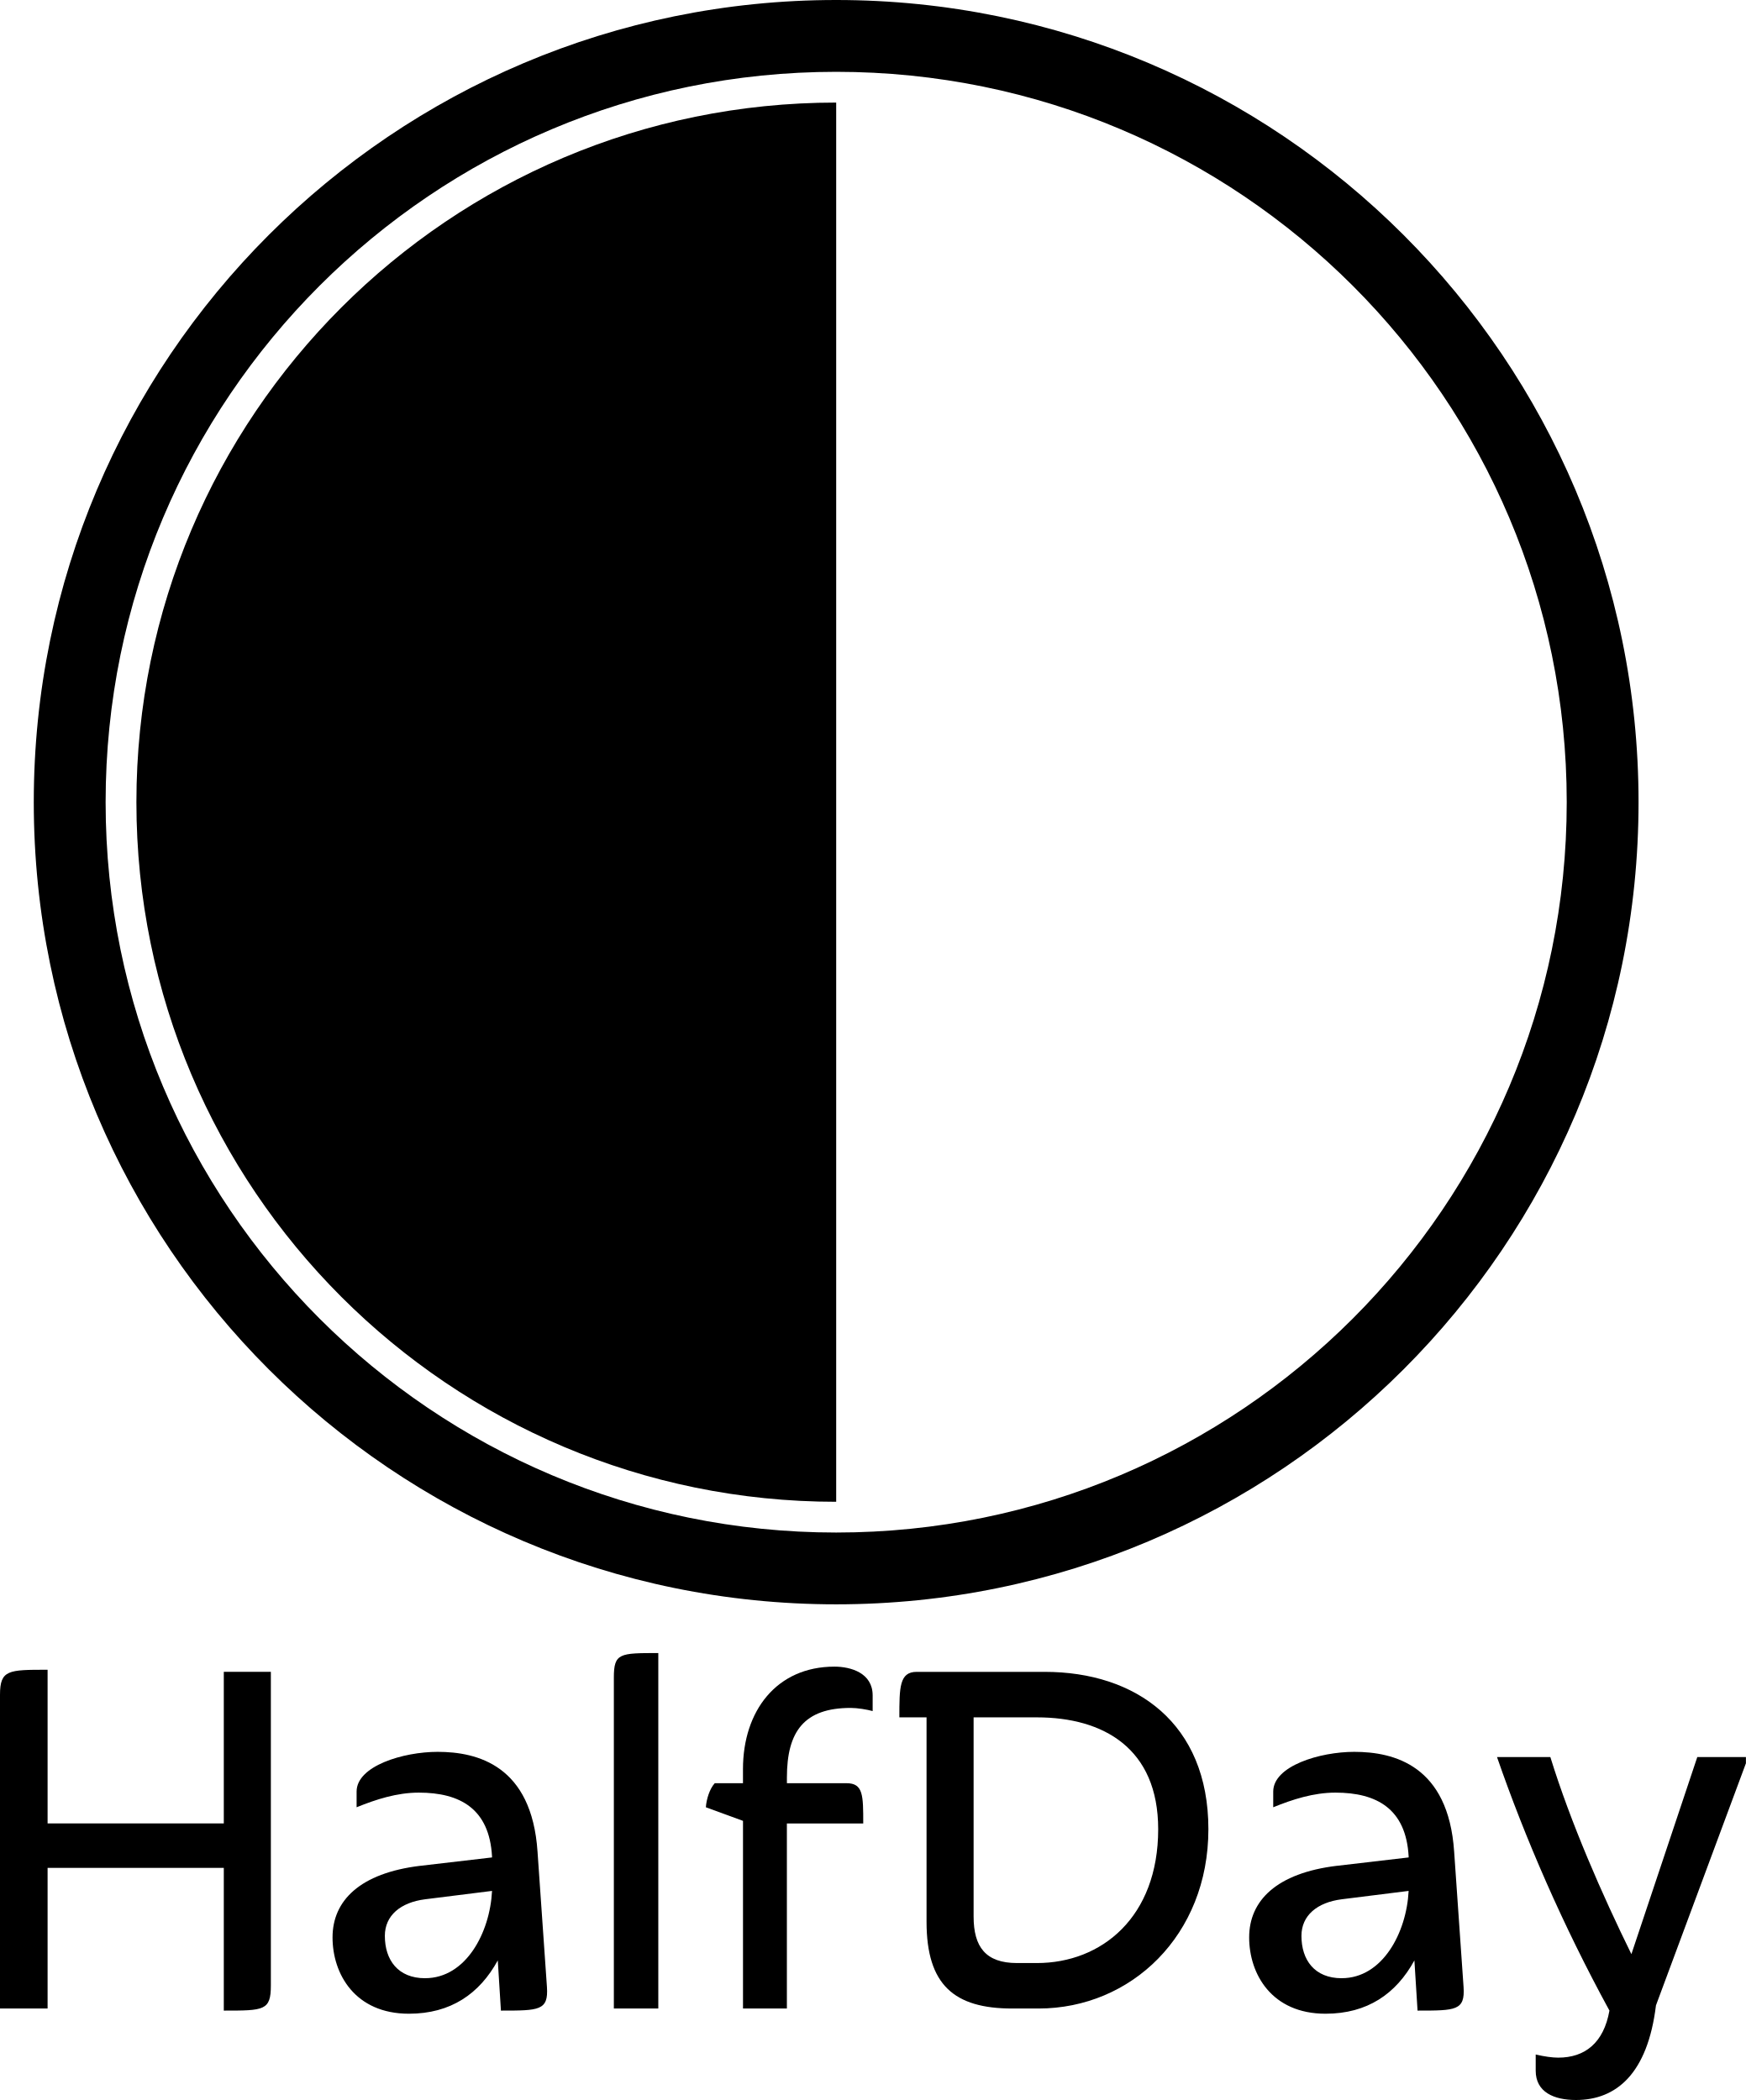
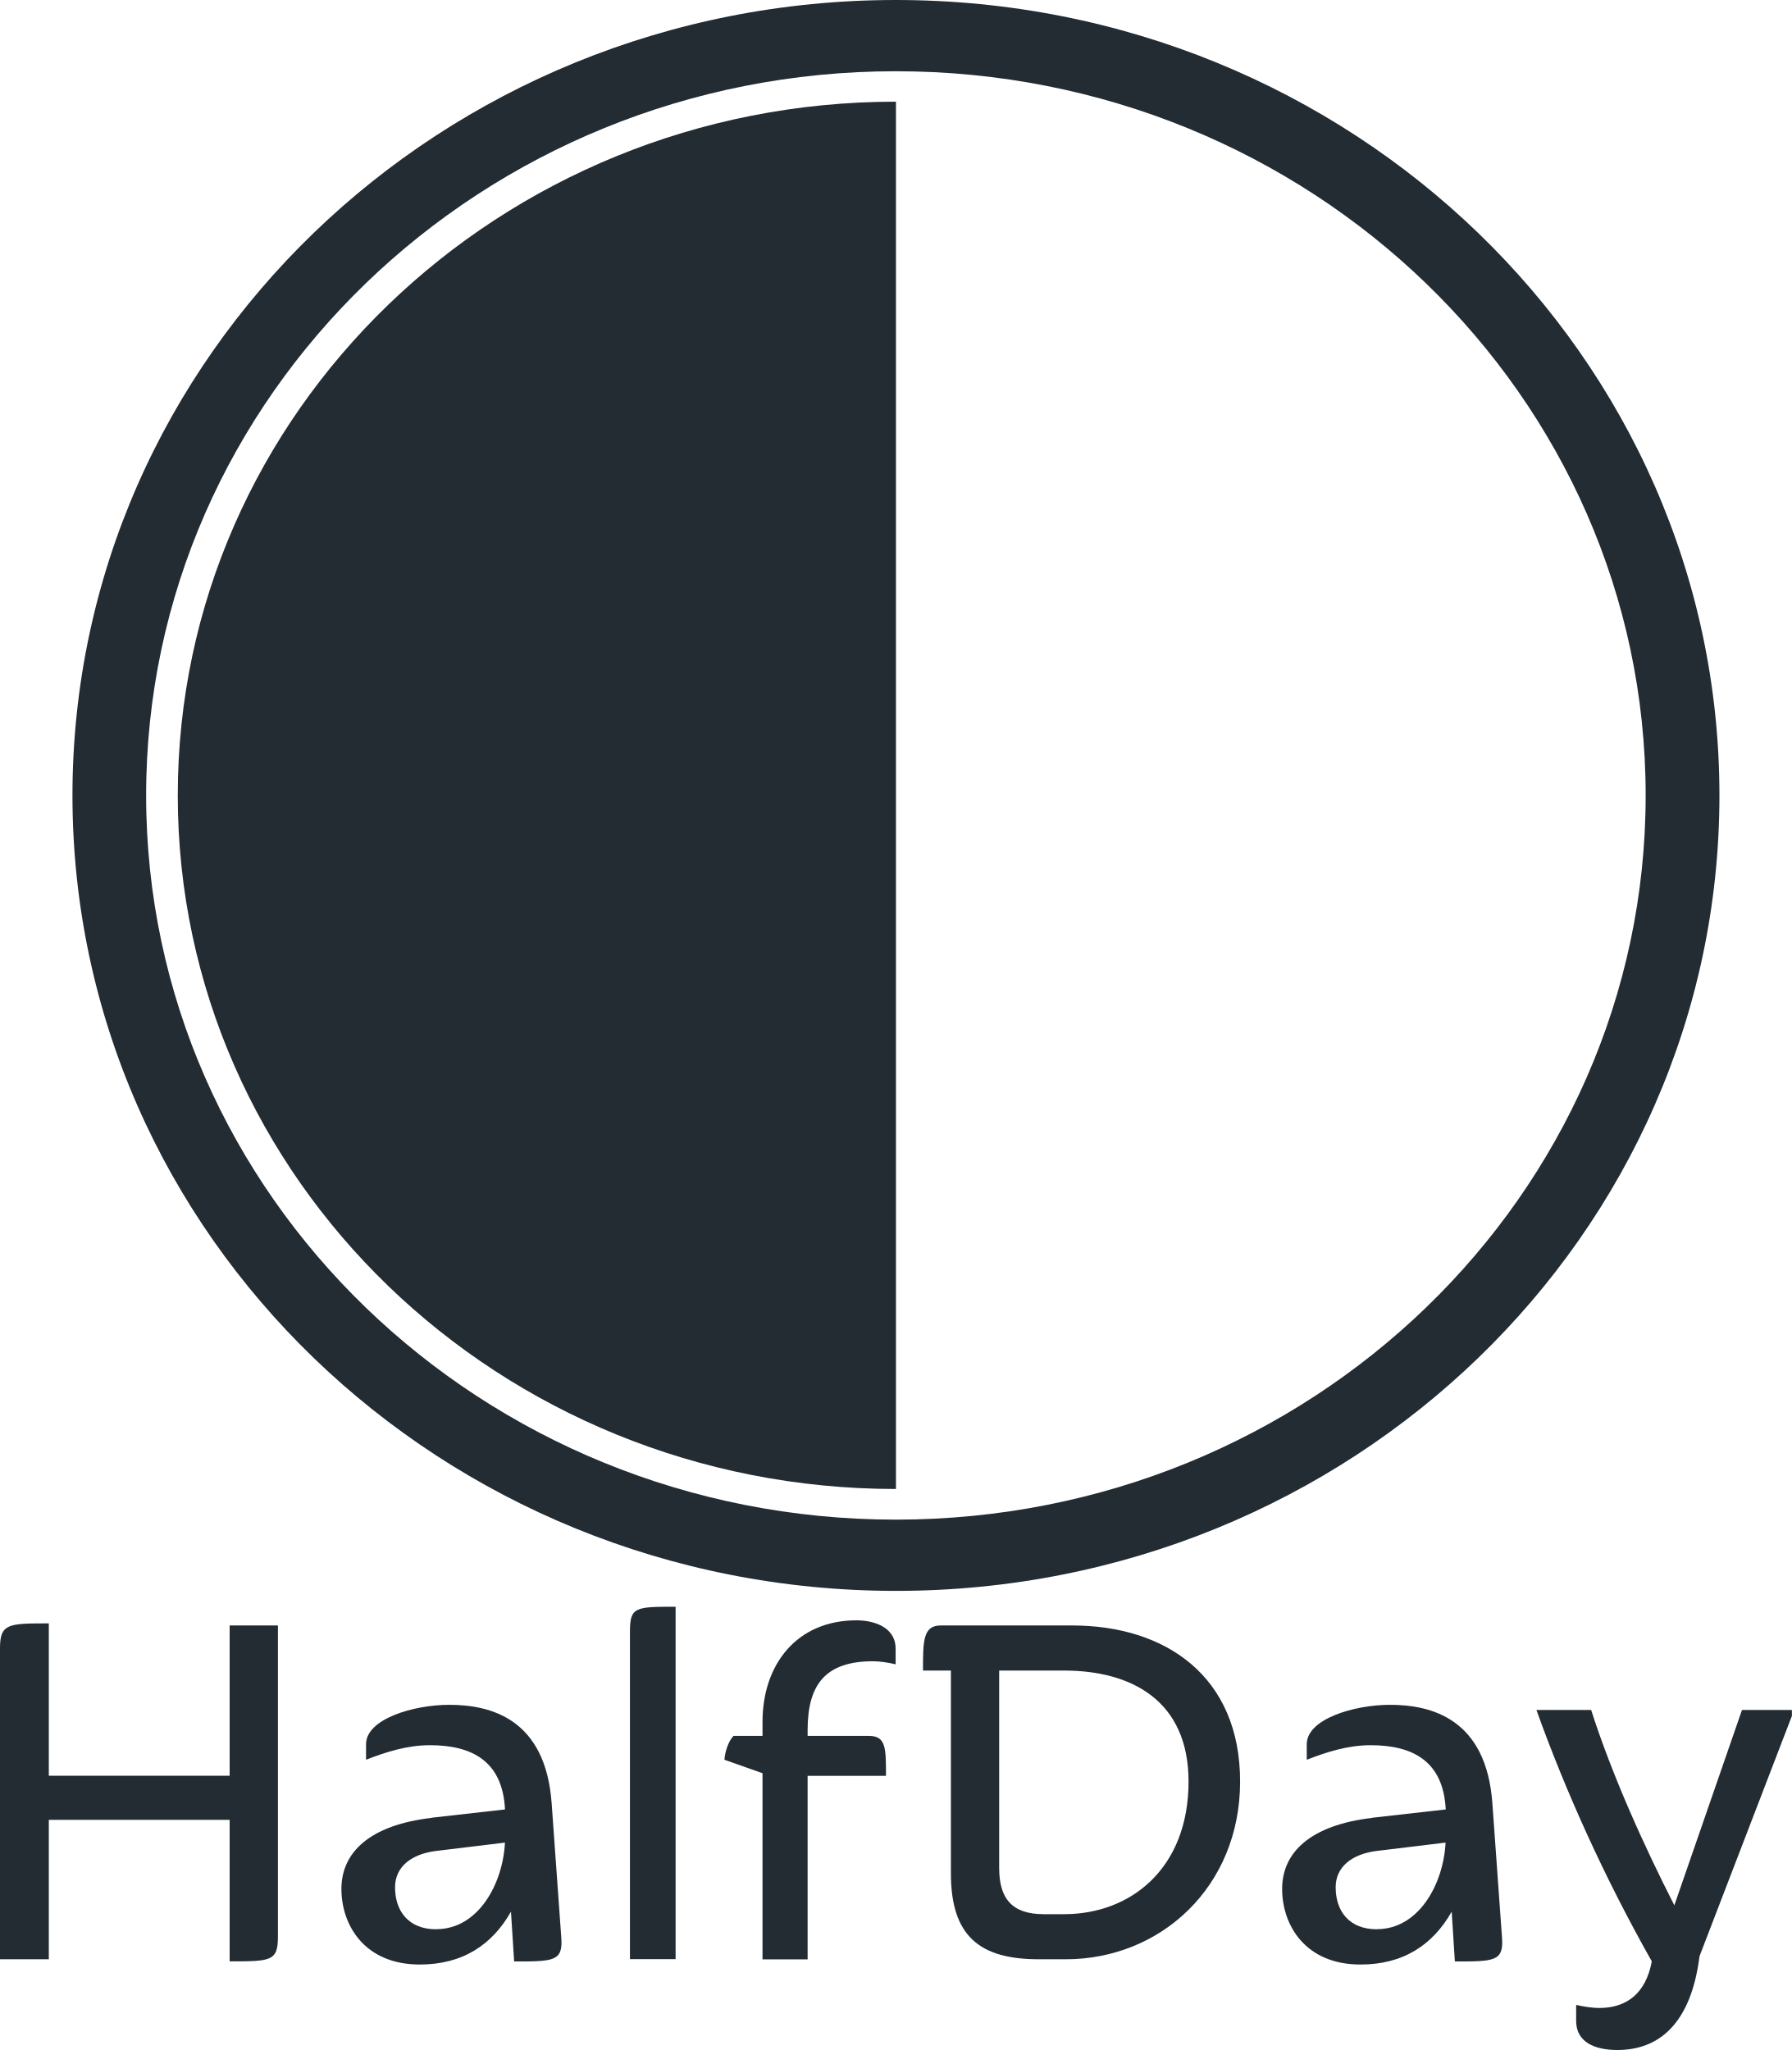
- <svg xmlns="http://www.w3.org/2000/svg" id="Layer_2" data-name="Layer 2" viewBox="0 0 654.44 787.39">
+ <svg xmlns="http://www.w3.org/2000/svg" id="Layer_2" data-name="Layer 2" viewBox="0 0 163.69 187.31">
+   <defs>
+     <style>
+       .cls-1 {
+         fill: #232c33;
+       }
+     </style>
+   </defs>
  <g id="Layer_1-2" data-name="Layer 1">
    <g>
-       <path d="M313.43,0C147.32,0,12.66,134.66,12.66,300.77s134.66,300.77,300.77,300.77,300.77-134.66,300.77-300.77S479.54,0,313.43,0ZM313.43,574.62c-151.24,0-273.84-122.61-273.84-273.85S162.19,26.93,313.43,26.93s273.85,122.6,273.85,273.84-122.61,273.85-273.85,273.85Z" />
-       <path d="M313.44,38.46s0,0,0,0c-144.87,0-262.31,117.45-262.31,262.32,0,144.87,117.44,262.31,262.31,262.31,0,0,0,0,0,0V38.46Z" />
+       <path class="cls-1" d="M81.84,0C40.3,0,6.62,32.54,6.62,72.68s33.68,72.68,75.23,72.68,75.23-32.54,75.23-72.68S123.39,0,81.84,0ZM81.84,138.85c-37.83,0-68.49-29.63-68.49-66.17S44.02,6.51,81.84,6.51s68.5,29.62,68.5,66.17-30.67,66.17-68.5,66.17Z" />
+       <path class="cls-1" d="M81.85,9.29s0,0,0,0c-36.23,0-65.61,28.38-65.61,63.38,0,35.01,29.37,63.38,65.61,63.38,0,0,0,0,0,0V9.29Z" />
    </g>
    <g>
-       <path d="M101.53,744.46c0,9.41-2.55,9.41-17.64,9.41v-53.51H17.84v52.72H0v-117.6c0-9.41,3.14-9.41,17.84-9.41v57.62h66.05v-56.84h17.64v117.6Z" />
-       <path d="M157.58,699.58l26.85-3.14v-.39c-.98-17.84-11.96-23.91-27.44-23.91-8.23,0-16.07,2.55-23.32,5.49v-5.88c0-9.6,17.44-14.9,30.38-14.9,14.9,0,35.28,5.1,37.44,37.44l3.53,50.76c.59,8.82-2.94,8.82-17.25,8.82l-1.18-18.82c-6.86,12.54-17.64,19.99-33.32,19.99-20.19,0-28.62-14.9-28.62-28.62s10.19-24.11,32.93-26.85ZM159.35,741.72c15.29,0,24.3-17.05,25.09-32.73l-25.09,3.14c-9.21,1.18-15.09,6.08-15.09,13.72,0,9.02,4.9,15.88,15.09,15.88Z" />
-       <path d="M230.1,753.09v-124.07c0-9.21,2.16-9.21,16.66-9.21v133.28h-16.66Z" />
-       <path d="M278.51,753.09v-70.36l-13.92-5.1c.2-2.94,1.37-6.86,3.33-9.02h10.58v-5.29c0-21.76,12.54-38.42,34.3-38.42,6.08,0,14.31,2.35,14.31,10.78v5.88c-2.16-.59-5.68-1.18-8.23-1.18-17.44,0-23.91,8.82-23.91,26.07v2.16h22.34c6.27,0,6.27,4.51,6.27,15.09h-28.62v69.38h-16.46Z" />
-       <path d="M389.25,753.09h-9.8c-21.76,0-32.14-8.82-32.14-32.54v-76.64h-10.19c0-11.17,0-17.05,6.47-17.05h48.02c34.1,0,61.35,19.21,61.35,59s-29.01,67.23-63.7,67.23ZM364.95,643.92v74.68c0,11.37,4.51,17.44,16.27,17.44h7.45c24.3,0,45.47-17.25,45.47-50.18,0-30.38-20.58-41.94-45.47-41.94h-23.72Z" />
-       <path d="M501.17,699.58l26.85-3.14v-.39c-.98-17.84-11.96-23.91-27.44-23.91-8.23,0-16.07,2.55-23.32,5.49v-5.88c0-9.6,17.44-14.9,30.38-14.9,14.9,0,35.28,5.1,37.44,37.44l3.53,50.76c.59,8.82-2.94,8.82-17.25,8.82l-1.18-18.82c-6.86,12.54-17.64,19.99-33.32,19.99-20.19,0-28.62-14.9-28.62-28.62s10.19-24.11,32.93-26.85ZM502.93,741.72c15.29,0,24.3-17.05,25.09-32.73l-25.09,3.14c-9.21,1.18-15.09,6.08-15.09,13.72,0,9.02,4.9,15.88,15.09,15.88Z" />
-       <path d="M654.44,661.16l-33.71,90.75c-3.14,25.68-14.9,35.48-29.99,35.48-8.23,0-15.09-2.94-15.09-10.98v-6.08c3.33.78,6.27,1.18,8.43,1.18,10,0,17.05-5.49,19.21-17.64-17.44-31.95-31.56-64.48-42.14-95.06h19.99c7.64,24.7,19.4,51.55,30.38,73.89l24.7-73.89h18.23v2.35Z" />
+       <path class="cls-1" d="M25.39,176.94c0,2.27-.64,2.27-4.41,2.27v-12.93H4.46v12.74H0v-28.42c0-2.27.78-2.27,4.46-2.27v13.92h16.52v-13.73h4.41v28.42Z" />
+       <path class="cls-1" d="M39.41,166.09l6.72-.76v-.09c-.25-4.31-2.99-5.78-6.86-5.78-2.06,0-4.02.62-5.83,1.33v-1.42c0-2.32,4.36-3.6,7.6-3.6,3.73,0,8.82,1.23,9.36,9.05l.88,12.27c.15,2.13-.74,2.13-4.31,2.13l-.29-4.55c-1.72,3.03-4.41,4.83-8.33,4.83-5.05,0-7.16-3.6-7.16-6.91s2.55-5.83,8.24-6.49ZM39.86,176.27c3.82,0,6.08-4.12,6.27-7.91l-6.27.76c-2.3.28-3.77,1.47-3.77,3.32,0,2.18,1.23,3.84,3.77,3.84Z" />
+       <path class="cls-1" d="M57.55,179.02v-29.98c0-2.23.54-2.23,4.17-2.23v32.2h-4.17Z" />
+       <path class="cls-1" d="M69.66,179.02v-17l-3.48-1.23c.05-.71.34-1.66.83-2.18h2.65v-1.28c0-5.26,3.14-9.28,8.58-9.28,1.52,0,3.58.57,3.58,2.6v1.42c-.54-.14-1.42-.28-2.06-.28-4.36,0-5.98,2.13-5.98,6.3v.52h5.59c1.57,0,1.57,1.09,1.57,3.65h-7.16v16.77h-4.12Z" />
+       <path class="cls-1" d="M97.36,179.02h-2.45c-5.44,0-8.04-2.13-8.04-7.86v-18.52h-2.55c0-2.7,0-4.12,1.62-4.12h12.01c8.53,0,15.34,4.64,15.34,14.26s-7.26,16.24-15.93,16.24ZM91.28,152.64v18.04c0,2.75,1.13,4.22,4.07,4.22h1.86c6.08,0,11.37-4.17,11.37-12.12,0-7.34-5.15-10.14-11.37-10.14h-5.93Z" />
+       <path class="cls-1" d="M125.35,166.09l6.72-.76v-.09c-.25-4.31-2.99-5.78-6.86-5.78-2.06,0-4.02.62-5.83,1.33v-1.42c0-2.32,4.36-3.6,7.6-3.6,3.73,0,8.82,1.23,9.36,9.05l.88,12.27c.15,2.13-.74,2.13-4.31,2.13l-.29-4.55c-1.72,3.03-4.41,4.83-8.33,4.83-5.05,0-7.16-3.6-7.16-6.91s2.55-5.83,8.24-6.49ZM125.79,176.27c3.82,0,6.08-4.12,6.27-7.91l-6.27.76c-2.3.28-3.77,1.47-3.77,3.32,0,2.18,1.23,3.84,3.77,3.84Z" />
+       <path class="cls-1" d="M163.69,156.81l-8.43,21.93c-.78,6.2-3.73,8.57-7.5,8.57-2.06,0-3.77-.71-3.77-2.65v-1.47c.83.19,1.57.28,2.11.28,2.5,0,4.26-1.33,4.8-4.26-4.36-7.72-7.89-15.58-10.54-22.97h5c1.91,5.97,4.85,12.46,7.6,17.85l6.18-17.85h4.56v.57Z" />
    </g>
  </g>
</svg>
